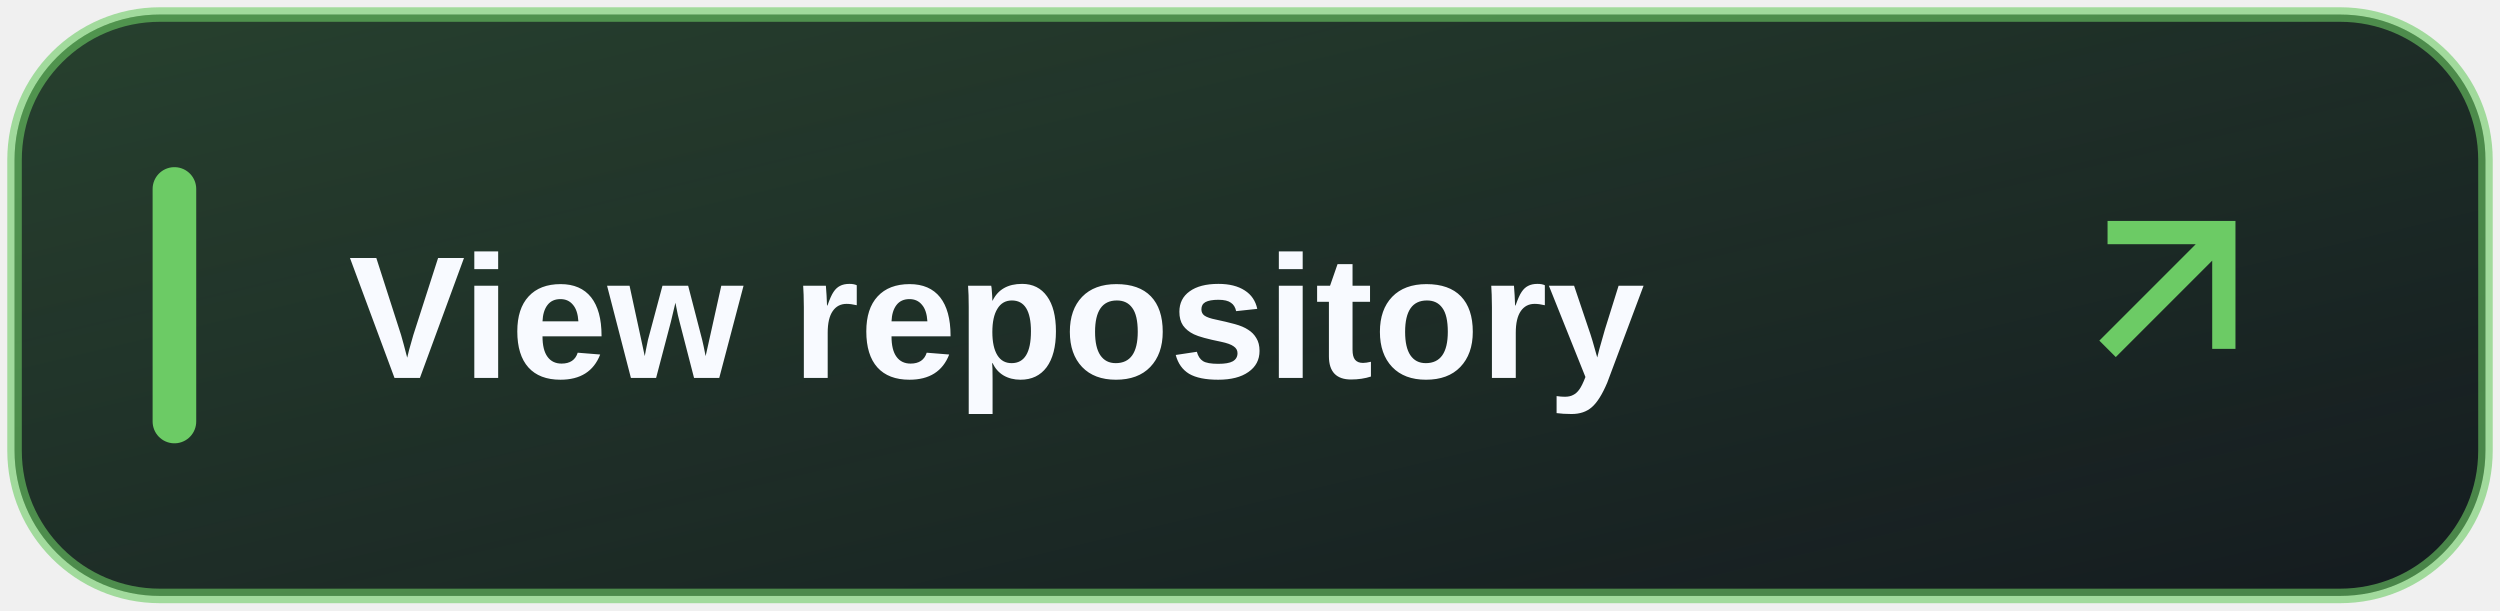
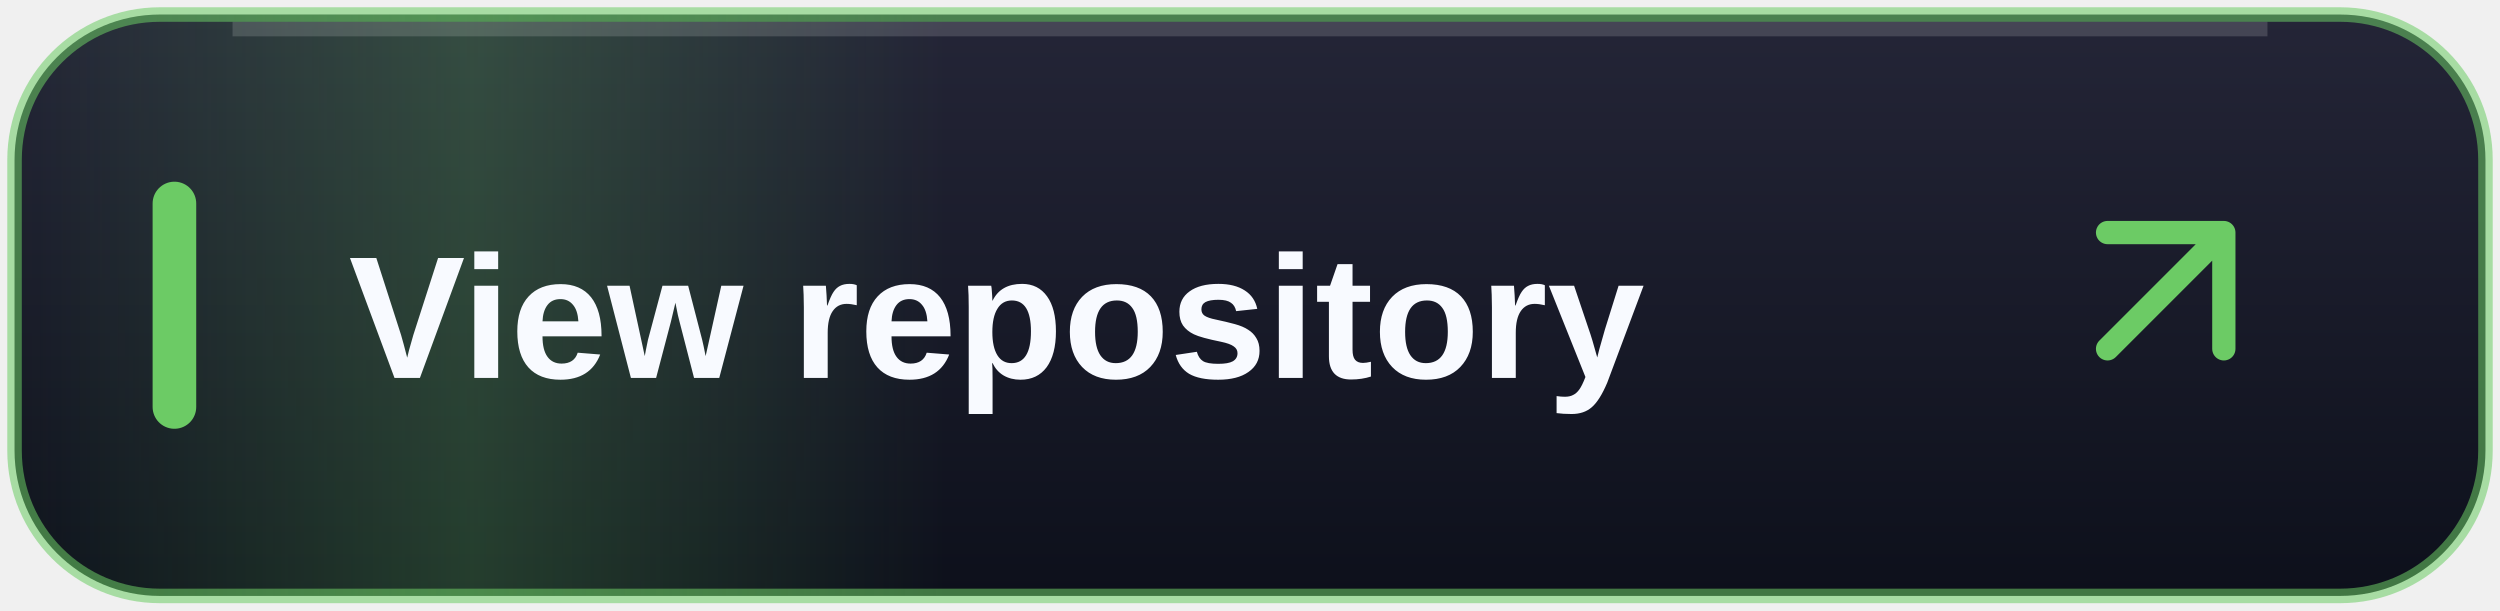
- <svg xmlns="http://www.w3.org/2000/svg" width="172" height="42" viewBox="0 0 172 42">
+ <svg xmlns="http://www.w3.org/2000/svg" width="172" height="42" viewBox="0 0 172 42" role="img">
  <defs>
-     <linearGradient id="b" x2="1" y2="1">
-       <stop stop-color="#6CCB65" stop-opacity=".25" />
-       <stop offset="1" stop-color="#6CCB65" stop-opacity=".05" />
+     <linearGradient id="surface" x2="0" y2="1">
+       <stop stop-color="#242537" />
+       <stop offset="1" stop-color="#0D101B" />
    </linearGradient>
+     <linearGradient id="sheen">
+       <stop stop-color="#6CCB65" stop-opacity="0" />
+       <stop offset=".5" stop-color="#6CCB65" stop-opacity=".24" />
+       <stop offset="1" stop-color="#6CCB65" stop-opacity="0" />
+     </linearGradient>
+     <clipPath id="clip">
+       <rect x="1" y="1" width="170" height="40" rx="10" />
+     </clipPath>
  </defs>
-   <rect x="1" y="1" width="170" height="40" rx="10" fill="#10121C" />
-   <rect x="1" y="1" width="170" height="40" rx="10" fill="url(#b)" stroke="#6CCB65" stroke-opacity=".6" />
-   <path d="M12 13v16" stroke="#6CCB65" stroke-width="3" stroke-linecap="round" />
-   <text x="24" y="26" font-family="Arial,sans-serif" font-size="12" font-weight="700" fill="#F8FAFF">View repository</text>
-   <path d="M145 16h8v8m-8 0 8-8" stroke="#6CCB65" stroke-width="1.6" fill="none" />
+   <style>@keyframes sweep{0%,15%{transform:translateX(-70px)}65%,100%{transform:translateX(242px)}}@keyframes edge{0%,100%{stroke-opacity:.35}50%{stroke-opacity:.85}}@keyframes arrow{0%,70%,100%{transform:translate(0,0)}82%{transform:translate(2px,-2px)}}.sweep{animation:sweep 6s ease-in-out infinite}.edge{animation:edge 6s ease-in-out infinite}.arrow{animation:arrow 6s ease-in-out infinite}@media(prefers-reduced-motion:reduce){*{animation:none!important}}</style>
+   <rect x="1" y="1" width="170" height="40" rx="10" fill="url(#surface)" stroke="#6CCB65" stroke-opacity=".55" class="edge" />
+   <g clip-path="url(#clip)">
+     <rect class="sweep" x="0" y="1" width="65" height="40" fill="url(#sheen)" />
+   </g>
+   <path d="M12 14v14" stroke="#6CCB65" stroke-width="3" stroke-linecap="round" />
+   <path d="M16 2H156" stroke="white" stroke-opacity=".15" />
+   <text x="24" y="26" font-family="Arial,Helvetica,sans-serif" font-size="12" font-weight="700" fill="#F8FAFF">View repository</text>
+   <path class="arrow" d="M145 16h8v8m-8 0 8-8" stroke="#6CCB65" stroke-width="1.6" fill="none" stroke-linecap="round" stroke-linejoin="round" />
</svg>
